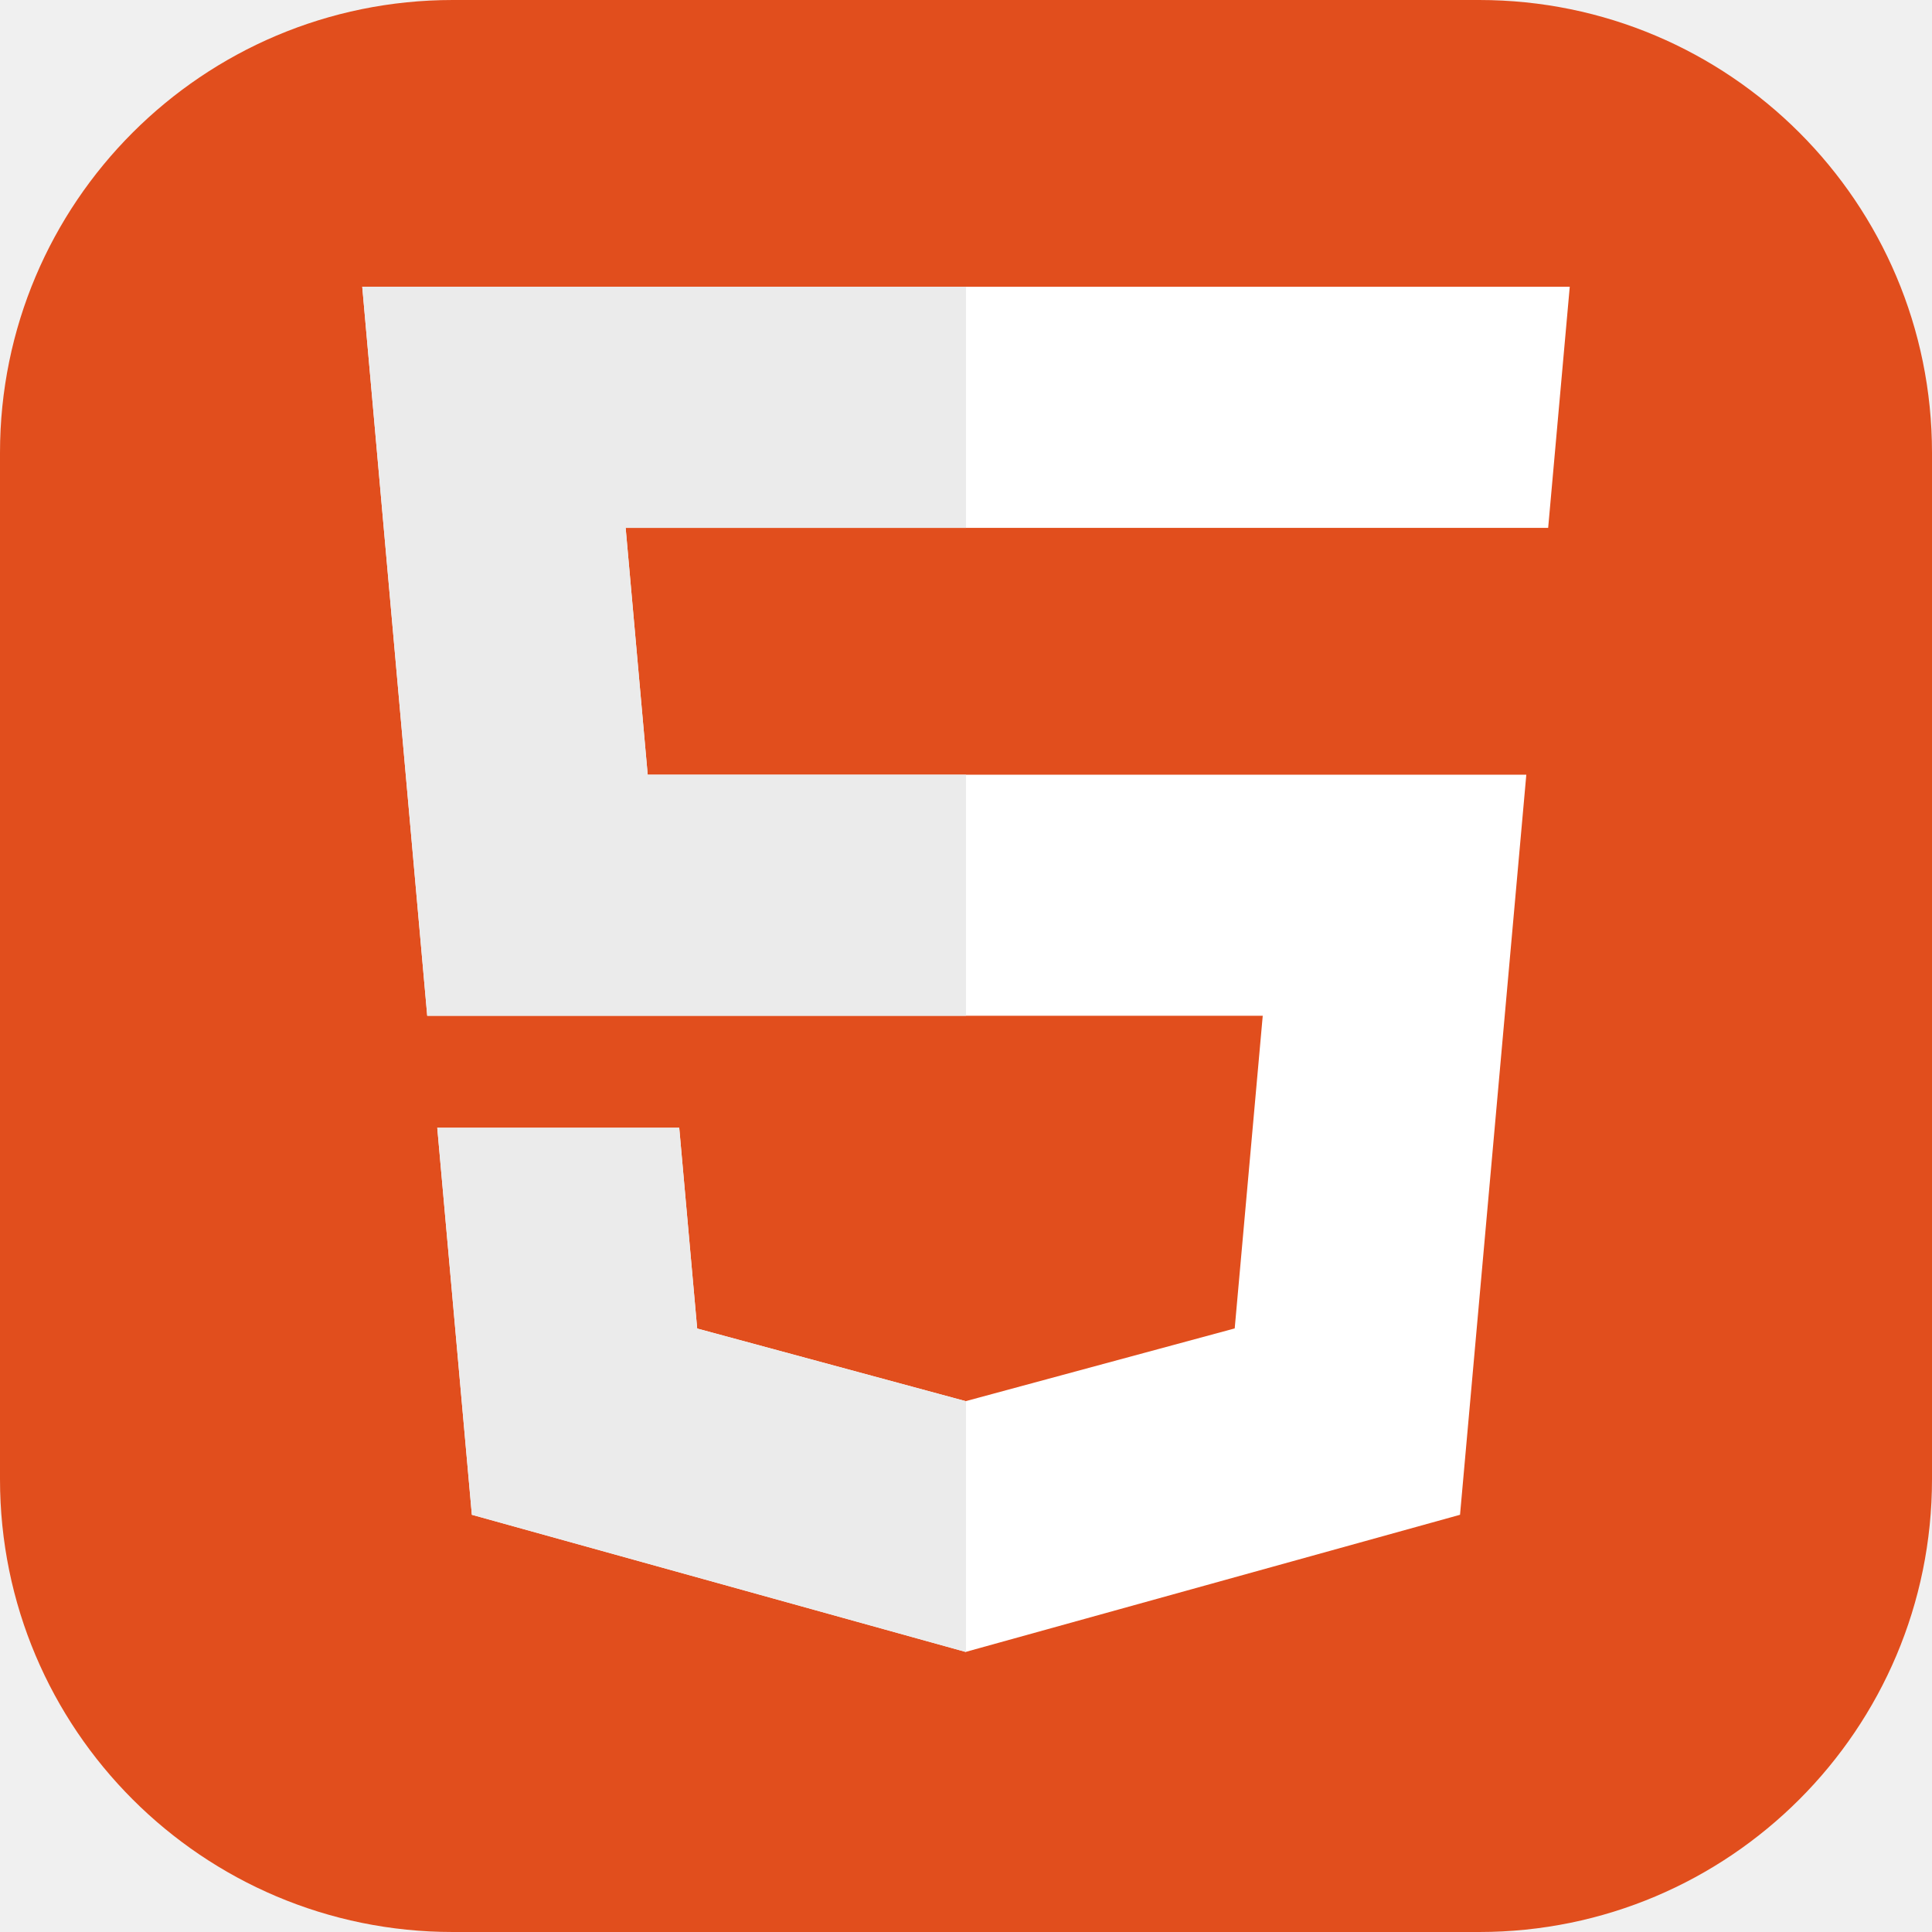
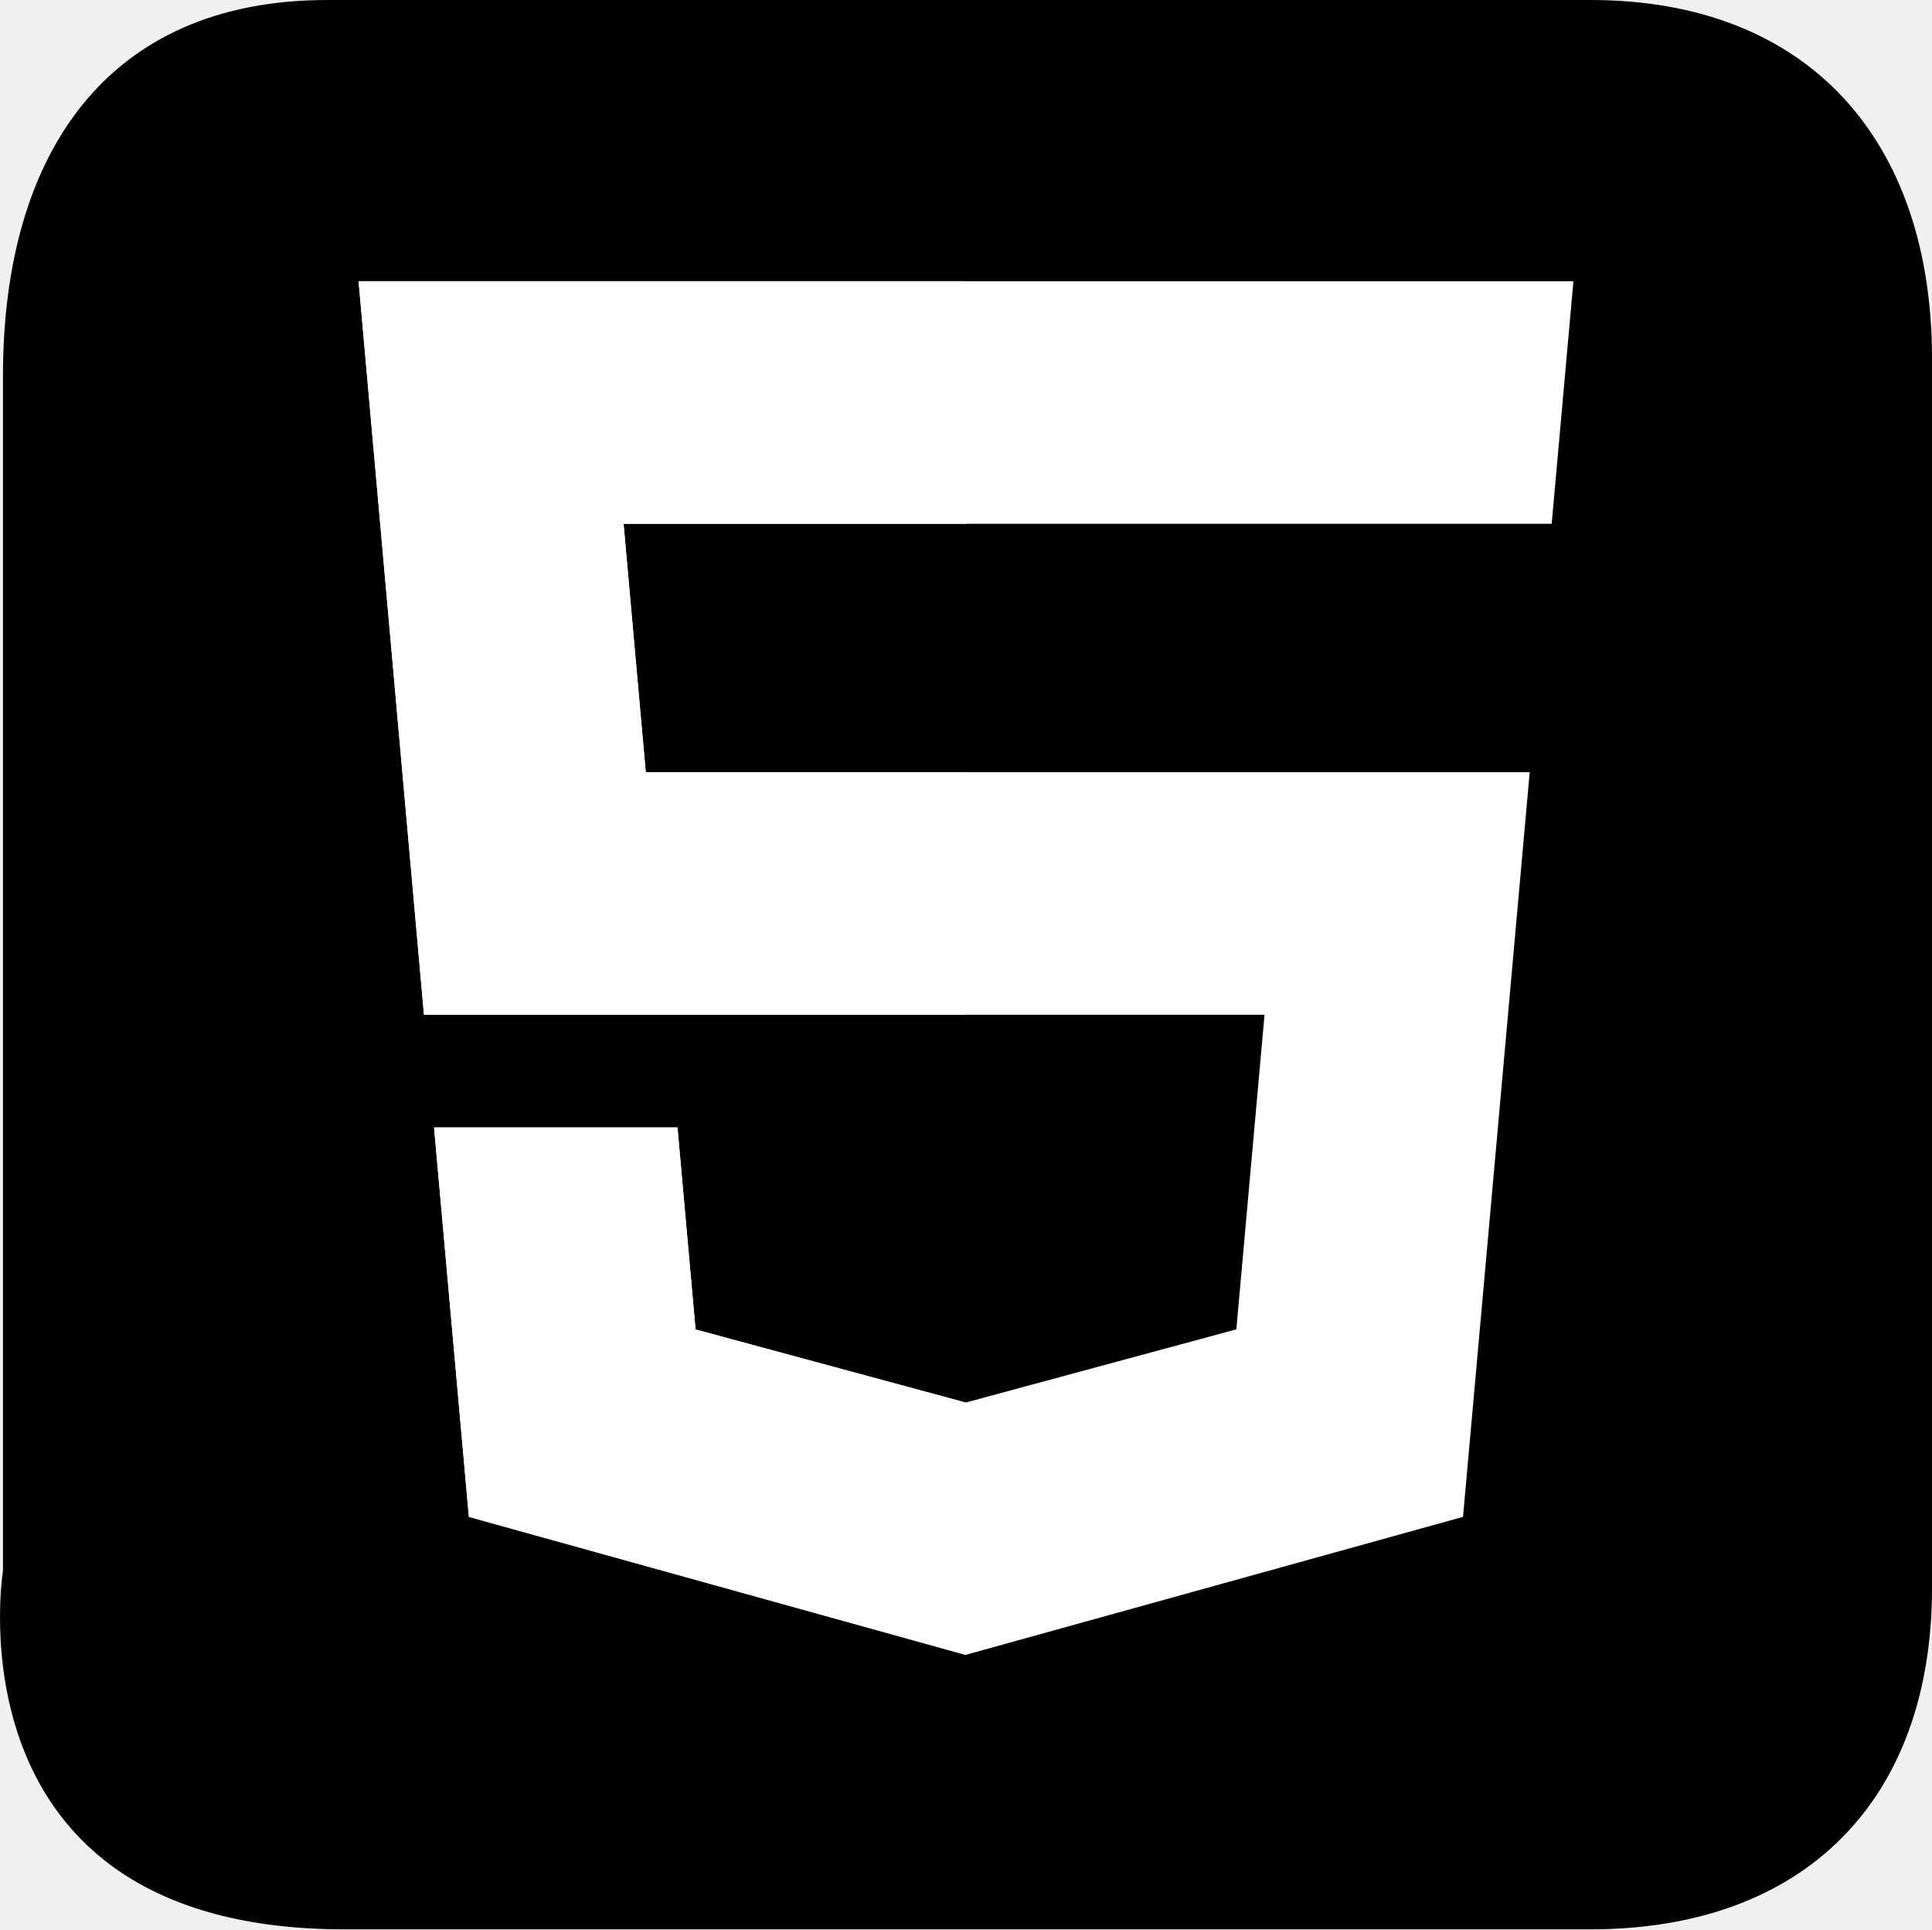
- <svg xmlns="http://www.w3.org/2000/svg" width="256" height="256" fill="none" viewBox="0 0 256 256">
-   <rect width="256" height="256" fill="#E14E1D" rx="60" />
-   <path fill="#fff" d="M48 38L56.61 134.593H167.32L163.605 176.023L127.959 185.661L92.38 176.037L90.001 149.435H57.939L62.524 200.716L127.951 218.888L193.461 200.716L202.244 102.655H85.824L82.901 69.945H205.041H205.139L208 38H48Z" />
-   <path fill="#EBEBEB" d="M128 38H48L56.61 134.593H128V102.655H85.824L82.901 69.945H128V38Z" />
-   <path fill="#EBEBEB" d="M128 185.647L127.959 185.661L92.38 176.037L90.001 149.435H57.939L62.524 200.716L127.951 218.888L128 218.874V185.647Z" />
+ <svg xmlns="http://www.w3.org/2000/svg" version="1.1" width="254.456" height="254.064" viewBox="0,0,254.456,254.064">
+   <g transform="translate(-112.772,-52.96791)">
+     <g data-paper-data="{&quot;isPaintingLayer&quot;:true}" fill-rule="nonzero" stroke="none" stroke-linecap="butt" stroke-linejoin="miter" stroke-miterlimit="10" stroke-dasharray="" stroke-dashoffset="0" style="mix-blend-mode: normal">
+       <path d="M113.164,259.817c0,-48.26 0,-109.125 0,-157.385c0,-29.101 13.617,-49.464 42.719,-49.464c56.157,0 110.222,0 166.378,0c28.715,0 44.967,18.5 44.967,47.215c0,54.402 0,107.48 0,161.882c0,28.061 -16.906,44.967 -44.967,44.967c-52.647,0 -111.483,0 -164.13,0c-52.647,0 -44.967,-47.215 -44.967,-47.215c0,0 -0,8.236 -0,0z" fill="#000000" stroke-width="0" />
+       <path d="M320,90l-2.861,31.945h-0.098h-122.14l2.923,32.71h116.42l-8.783,98.061l-65.51,18.172l-65.427,-18.172l-4.585,-51.281h32.062l2.379,26.602l35.579,9.624l35.646,-9.638l3.715,-41.43h-110.71l-8.61,-96.593z" fill="#ffffff" stroke-width="1" />
+       <path d="M240,121.945h-45.099l2.923,32.71h42.176v31.938h-71.39l-8.61,-96.593h80z" fill="#ffffff" stroke-width="1" />
+       <path d="M240,270.874l-0.049,0.014l-65.427,-18.172l-4.585,-51.281h32.062l2.379,26.602l35.579,9.624l0.041,-0.014z" fill="#ffffff" stroke-width="1" />
+     </g>
+   </g>
</svg>
